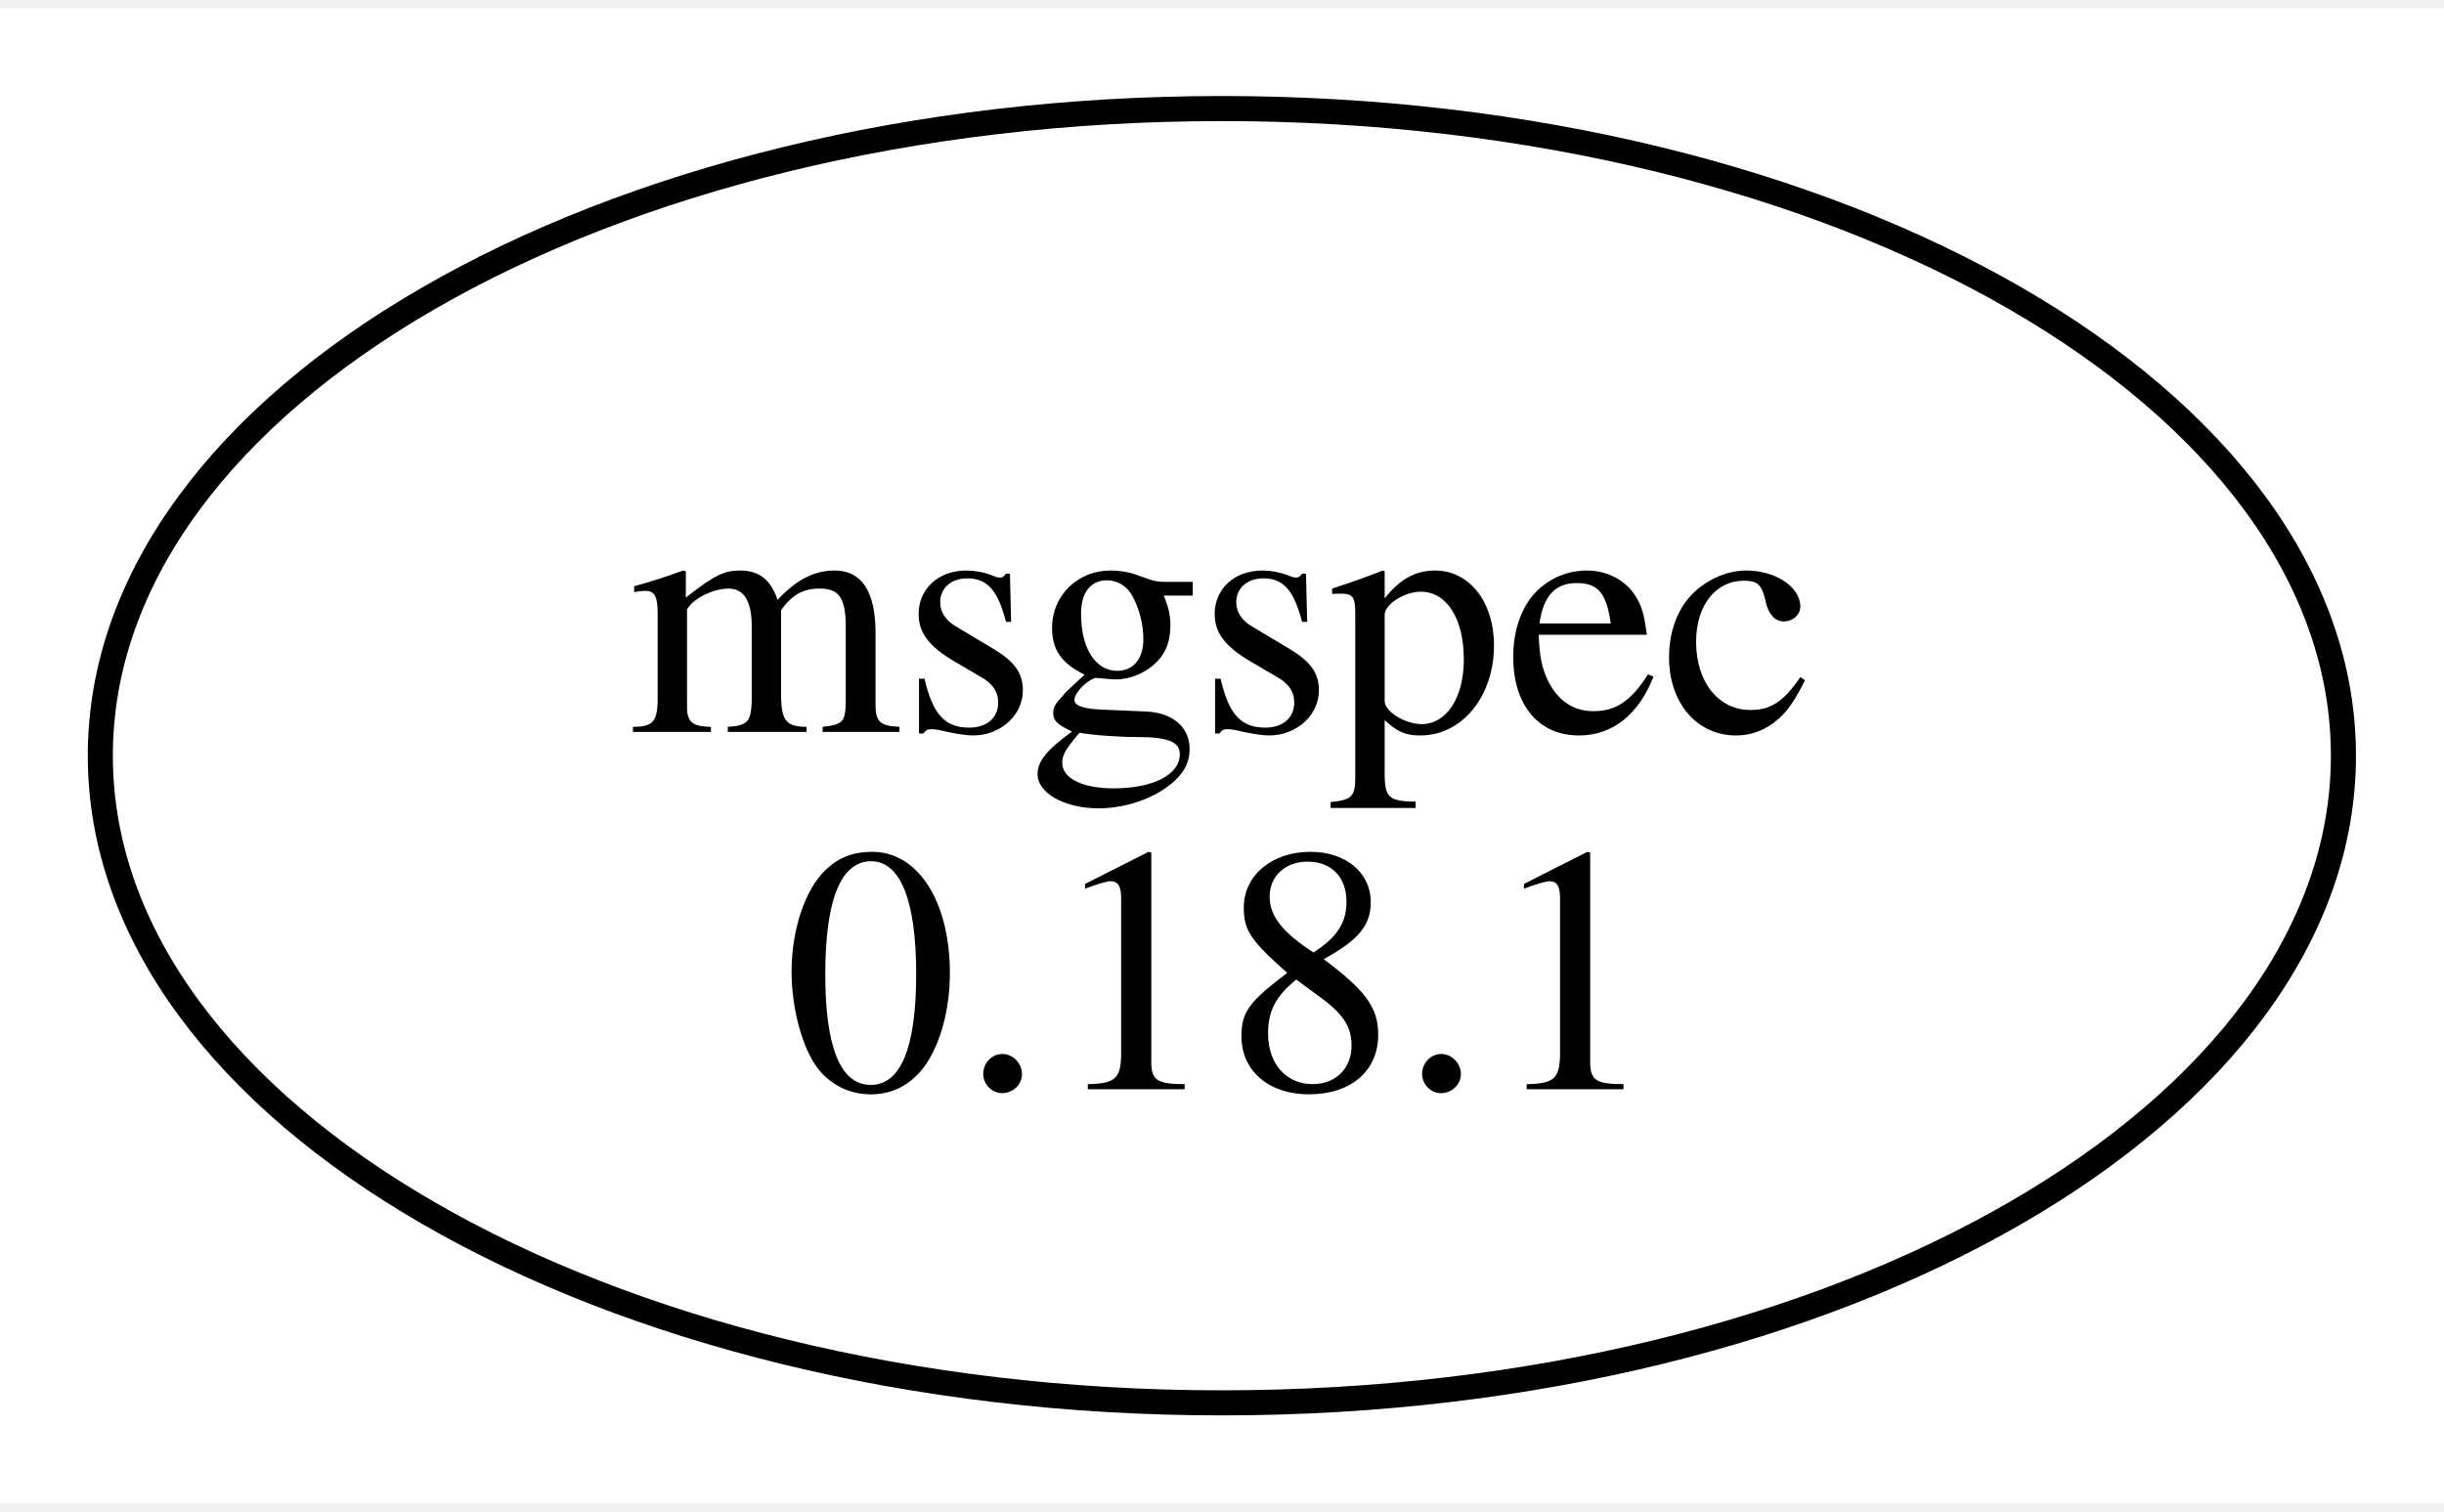
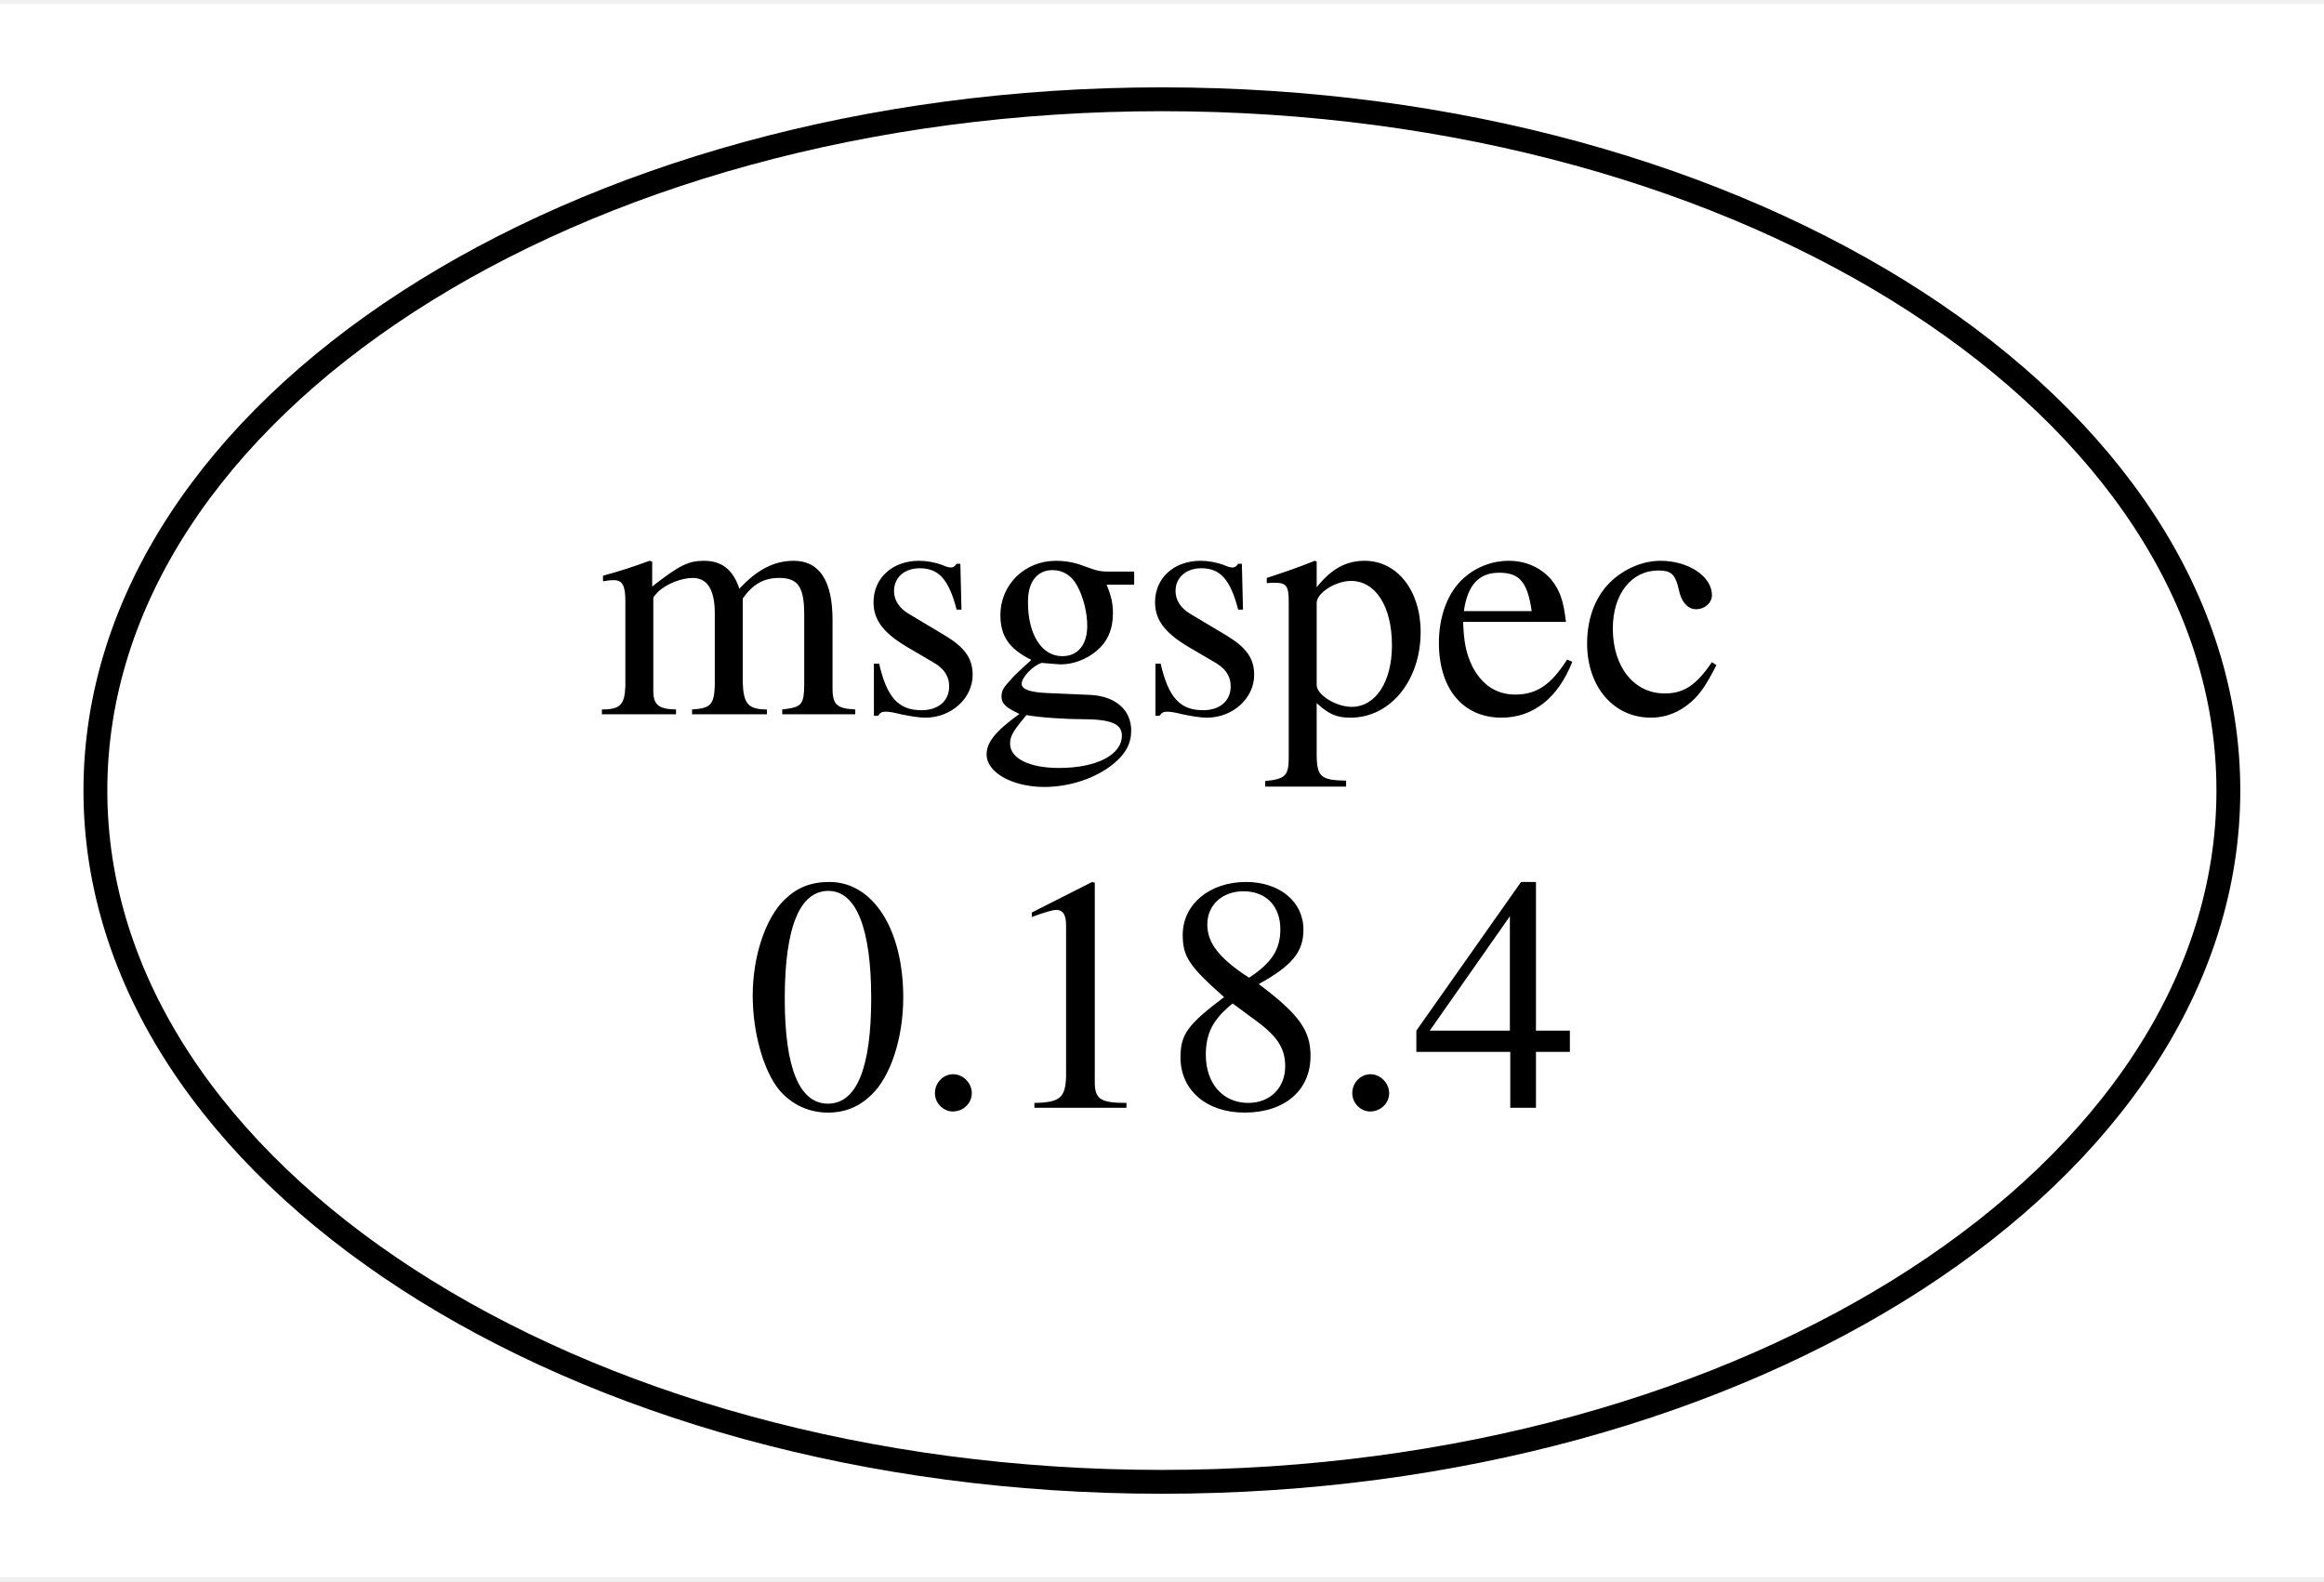
- <svg xmlns="http://www.w3.org/2000/svg" width="97pt" height="60pt" viewBox="0.00 0.00 97.45 59.62">
-   <g id="graph0" class="graph" transform="scale(1 1) rotate(0) translate(4 55.62)">
-     <polygon fill="white" stroke="none" points="-4,4 -4,-55.62 93.45,-55.62 93.45,4 -4,4" />
+ <svg xmlns="http://www.w3.org/2000/svg" width="97pt" height="66pt" viewBox="0.00 0.00 97.45 65.98">
+   <g id="graph0" class="graph" transform="scale(1 1) rotate(0) translate(4 61.98)">
+     <polygon fill="white" stroke="none" points="-4,4 -4,-61.98 93.45,-61.98 93.45,4 -4,4" />
    <g id="node1" class="node">
-       <ellipse fill="none" stroke="black" cx="44.72" cy="-25.81" rx="44.72" ry="25.81" />
-       <text text-anchor="middle" x="44.72" y="-26.76" font-family="Times,serif" font-size="14.00">msgspec</text>
-       <text text-anchor="middle" x="44.72" y="-12.51" font-family="Times,serif" font-size="14.00">0.18.1</text>
+       <ellipse fill="none" stroke="black" cx="44.72" cy="-28.99" rx="44.72" ry="28.99" />
+       <text text-anchor="middle" x="44.72" y="-32.19" font-family="Times,serif" font-size="14.00">msgspec</text>
+       <text text-anchor="middle" x="44.72" y="-15.69" font-family="Times,serif" font-size="14.00">0.18.4</text>
    </g>
  </g>
</svg>
